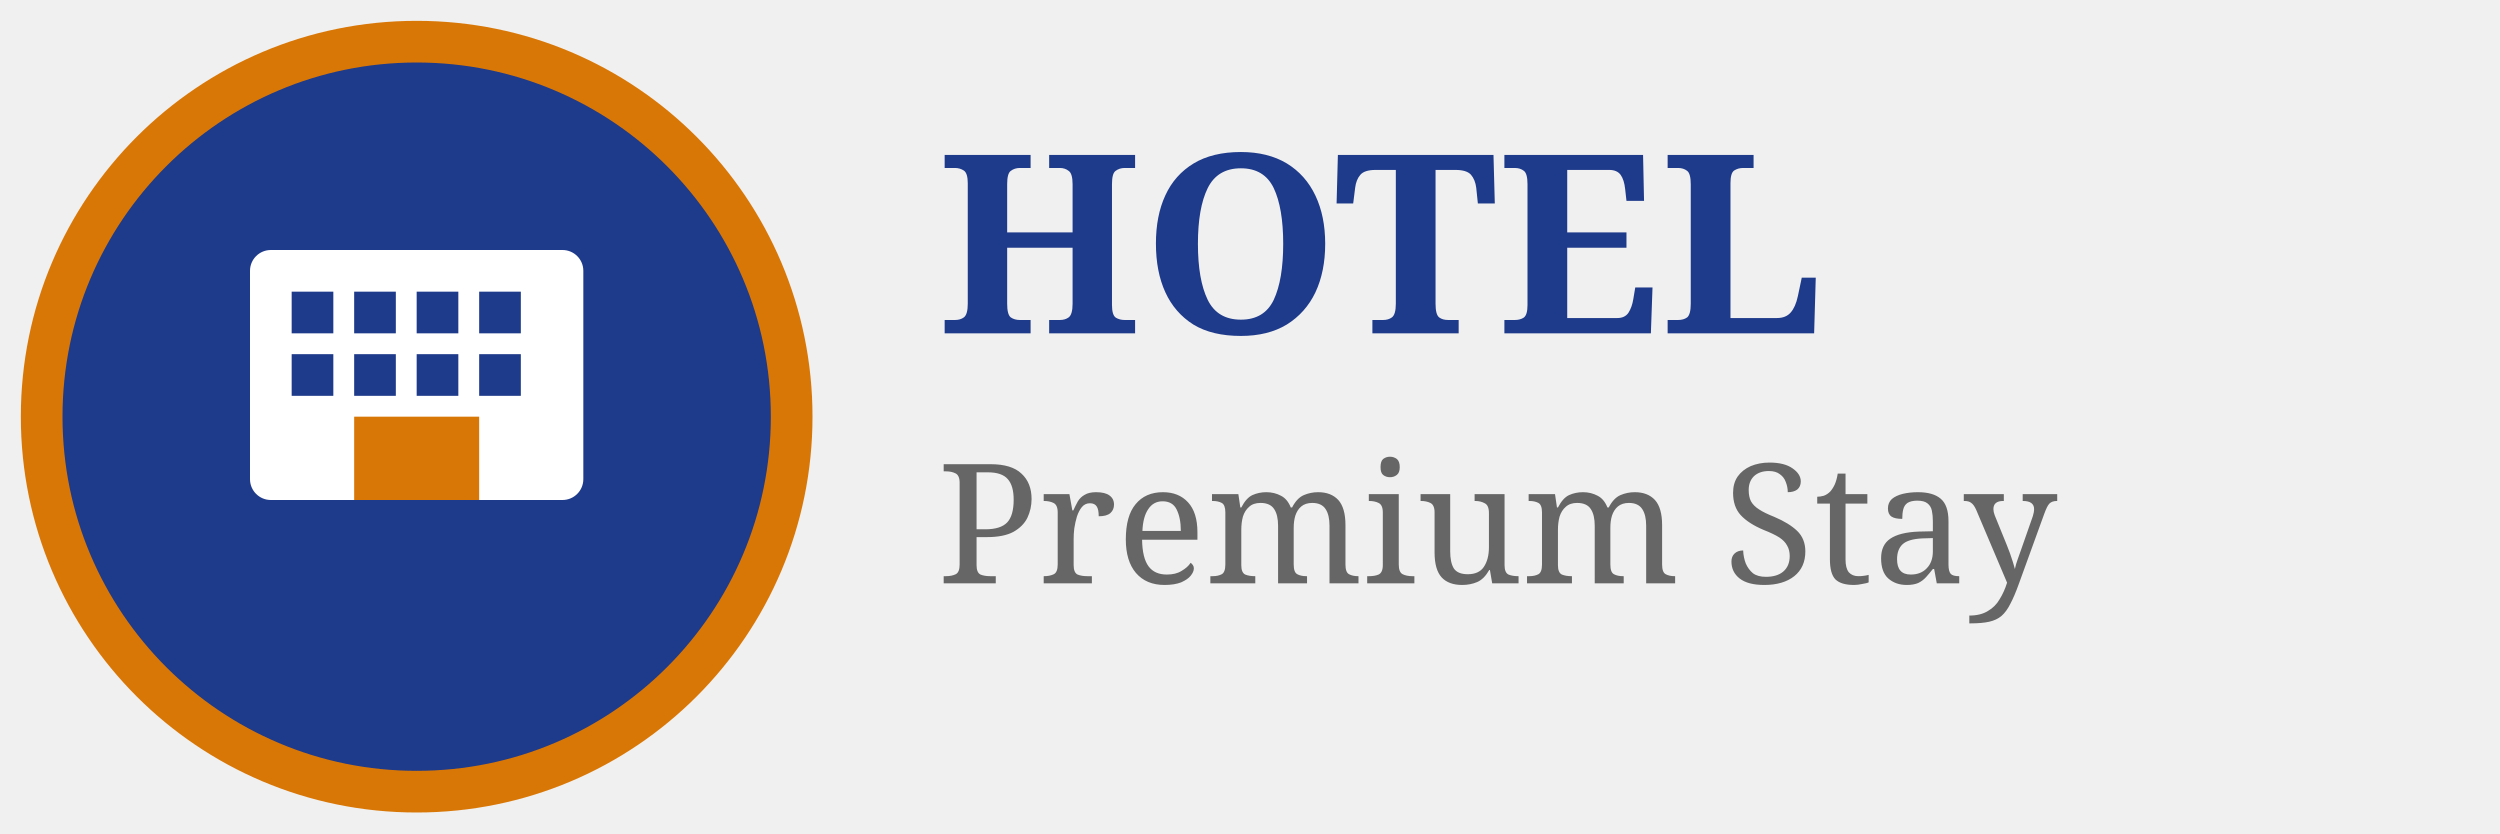
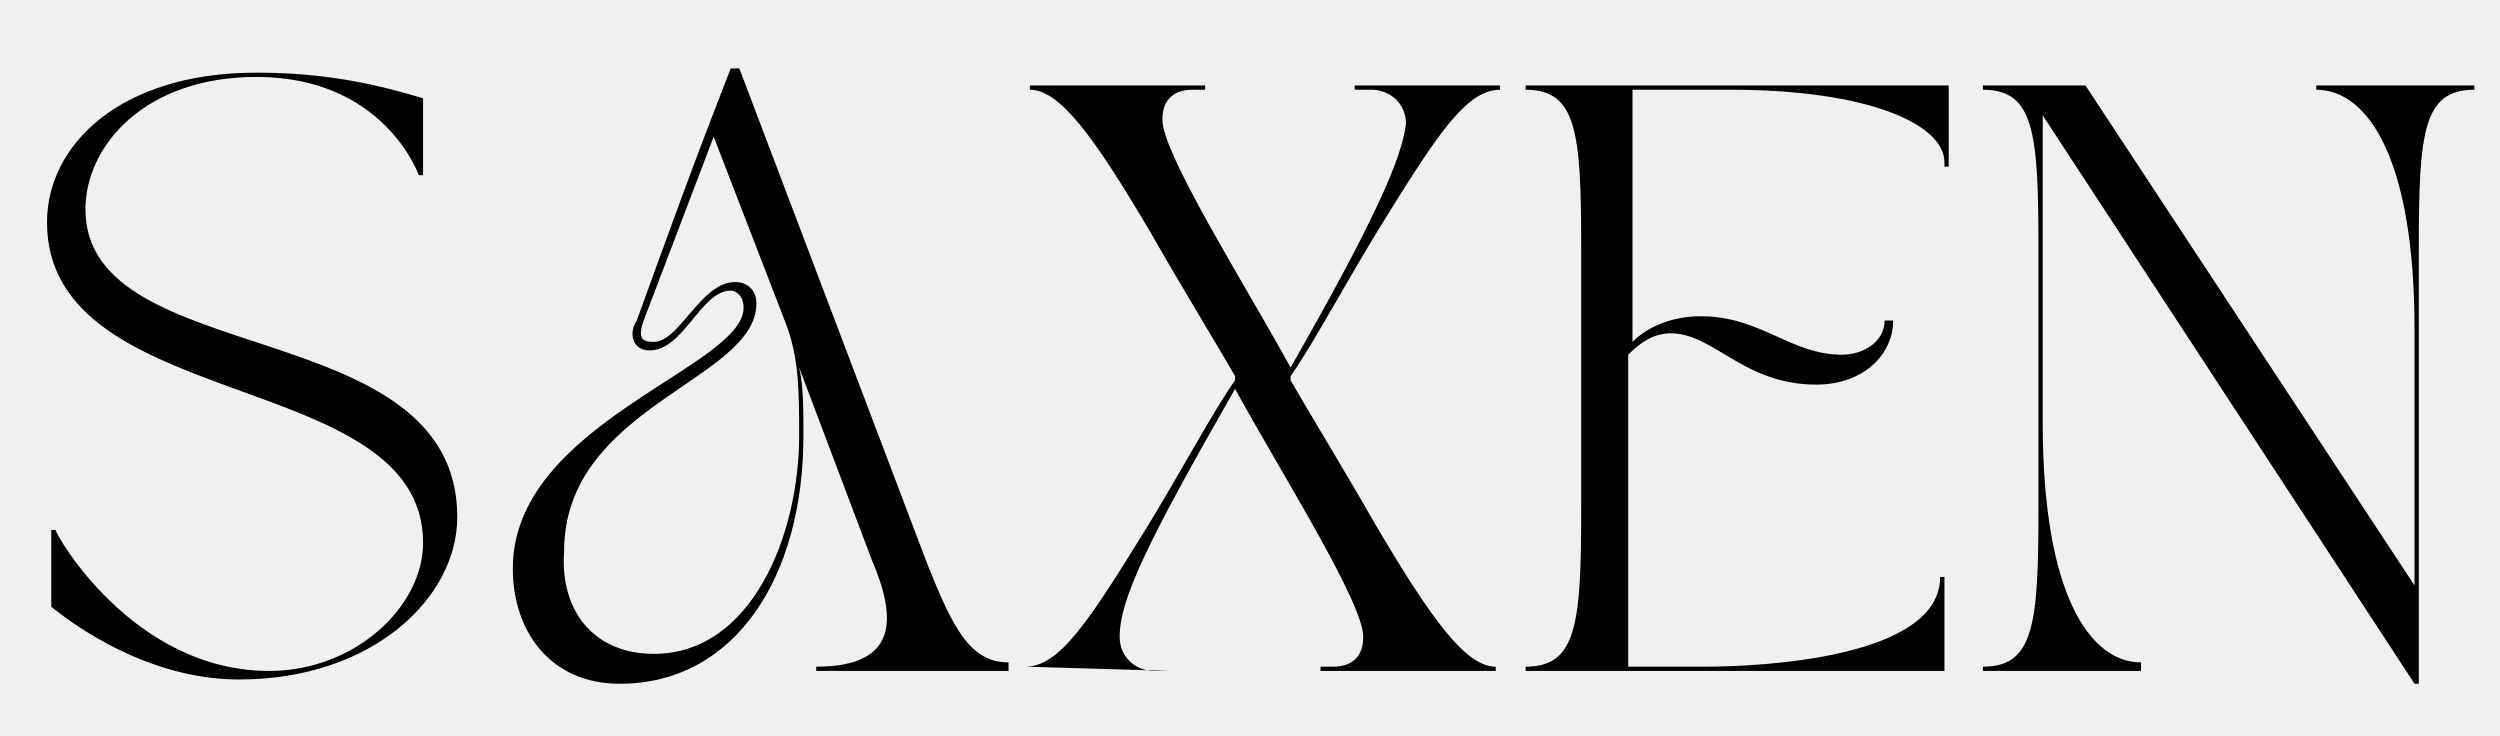
- <svg xmlns="http://www.w3.org/2000/svg" width="120" height="40" viewBox="0 0 120 40">
-   <circle cx="20" cy="20" r="18" fill="#1e3a8a" stroke="#d97706" stroke-width="2" />
-   <rect x="12" y="12" width="16" height="12" fill="white" rx="1" />
-   <rect x="14" y="14" width="2" height="2" fill="#1e3a8a" />
-   <rect x="17" y="14" width="2" height="2" fill="#1e3a8a" />
-   <rect x="20" y="14" width="2" height="2" fill="#1e3a8a" />
-   <rect x="23" y="14" width="2" height="2" fill="#1e3a8a" />
-   <rect x="14" y="17" width="2" height="2" fill="#1e3a8a" />
-   <rect x="17" y="17" width="2" height="2" fill="#1e3a8a" />
-   <rect x="20" y="17" width="2" height="2" fill="#1e3a8a" />
-   <rect x="23" y="17" width="2" height="2" fill="#1e3a8a" />
-   <rect x="17" y="20" width="6" height="4" fill="#d97706" />
-   <text x="45" y="16" font-family="serif" font-size="12" font-weight="bold" fill="#1e3a8a">HOTEL</text>
-   <text x="45" y="28" font-family="serif" font-size="8" fill="#666">Premium Stay</text>
+ <svg xmlns="http://www.w3.org/2000/svg" version="1.1" id="katman_1" x="0px" y="0px" viewBox="0 0 58.5 17.2" style="enable-background:new 0 0 58.5 17.2;" xml:space="preserve">
+   <g>
+     <path d="M6,1.7c1.7,0,2.9,0.3,3.9,0.6v1.8H9.8c0,0-0.8-2.3-3.8-2.3c-2.6,0-4,1.6-4,3.1c0,3.8,8.7,2.4,8.7,7.2c0,1.9-2,3.8-5.1,3.8   c-1.8,0-3.4-0.9-4.4-1.7v-1.8h0.1c0,0.1,1.8,3.3,5,3.3c2,0,3.6-1.5,3.6-3c0-4.1-8.8-3-8.8-7.5C1.1,3.4,2.8,1.7,6,1.7z" />
+     <path d="M17.4,7.2c0-0.3-0.2-0.4-0.3-0.4c-0.7,0-1.1,1.4-1.9,1.4c-0.4,0-0.5-0.4-0.3-0.7c0.8-2.2,1.3-3.6,2.2-5.9h0.2l4.4,11.6   c0.6,1.5,1,2.3,1.9,2.3v0.2h-4.5v-0.1c1.9,0,1.9-1.1,1.3-2.5l-1.7-4.5c0.1,0.4,0.1,1,0.1,1.6c0,3.3-1.6,5.8-4.3,5.8   c-1.6,0-2.5-1.2-2.5-2.7C12,9.9,17.4,8.6,17.4,7.2z M15.3,15.3c2.3,0,3.4-2.8,3.4-5.1c0-1,0-1.8-0.3-2.6l-1.7-4.4l-1.6,4.2   C14.9,7.9,15,8,15.3,8c0.6,0,1.1-1.4,1.9-1.4c0.3,0,0.5,0.2,0.5,0.5c0,1.8-4.5,2.4-4.5,5.8C13.1,14.3,13.9,15.3,15.3,15.3z" />
+     <path d="M24,15.6c0.8,0,1.5-1.1,2.8-3.2c0.8-1.3,1.6-2.8,2.1-3.5V8.8c-0.4-0.7-1.2-2-2-3.4c-1.3-2.2-2.1-3.3-2.8-3.3V2h4.1v0.1   h-0.3c-0.4,0-0.7,0.2-0.7,0.7c0,0.8,1.9,3.8,3,5.8c2-3.5,2.6-4.9,2.7-5.7c0-0.5-0.4-0.8-0.8-0.8h-0.4V2h3.4v0.1   c-0.8,0-1.5,1.1-2.8,3.2c-0.8,1.3-1.6,2.8-2.1,3.5v0.1c0.4,0.7,1.2,2,2,3.4c1.3,2.2,2.1,3.3,2.8,3.3v0.1h-4.1v-0.1h0.3   c0.4,0,0.7-0.2,0.7-0.7c0-0.8-1.9-3.8-3-5.8c-2,3.5-2.7,4.9-2.7,5.8c0,0.5,0.4,0.8,0.8,0.8h0.4l0,0L24,15.6   C24,15.7,24,15.6,24,15.6z" />
+     <path d="M35.8,2h9.8v1.9h-0.1V3.8c0-0.9-1.8-1.7-5-1.7h-2.3V8c0.4-0.4,1-0.6,1.6-0.6c1.4,0,2.1,0.9,3.3,0.9c0.5,0,1-0.3,1-0.8h0.2   c0,0.8-0.7,1.5-1.8,1.5c-1.7,0-2.4-1.2-3.4-1.2c-0.4,0-0.7,0.2-1,0.5v7.3h1.8c1.3,0,5.5-0.2,5.5-2.1h0.1v2.2h-9.8v-0.1   c1.2,0,1.3-1,1.3-3.7V5.8c0-2.7-0.1-3.7-1.3-3.7V2H35.8z" />
+     <path d="M48.8,2l7.7,11.7v-6c0-4-1.1-5.6-2.3-5.6V2h3.7v0.1c-1.2,0-1.3,1-1.3,3.7V16h-0.1L47.8,2.7v7.2c0,4,1.1,5.6,2.3,5.6v0.2   h-3.7v-0.1c1.2,0,1.3-1,1.3-3.7V5.8c0-2.7-0.1-3.7-1.3-3.7V2H48.8z" />
+   </g>
</svg>
